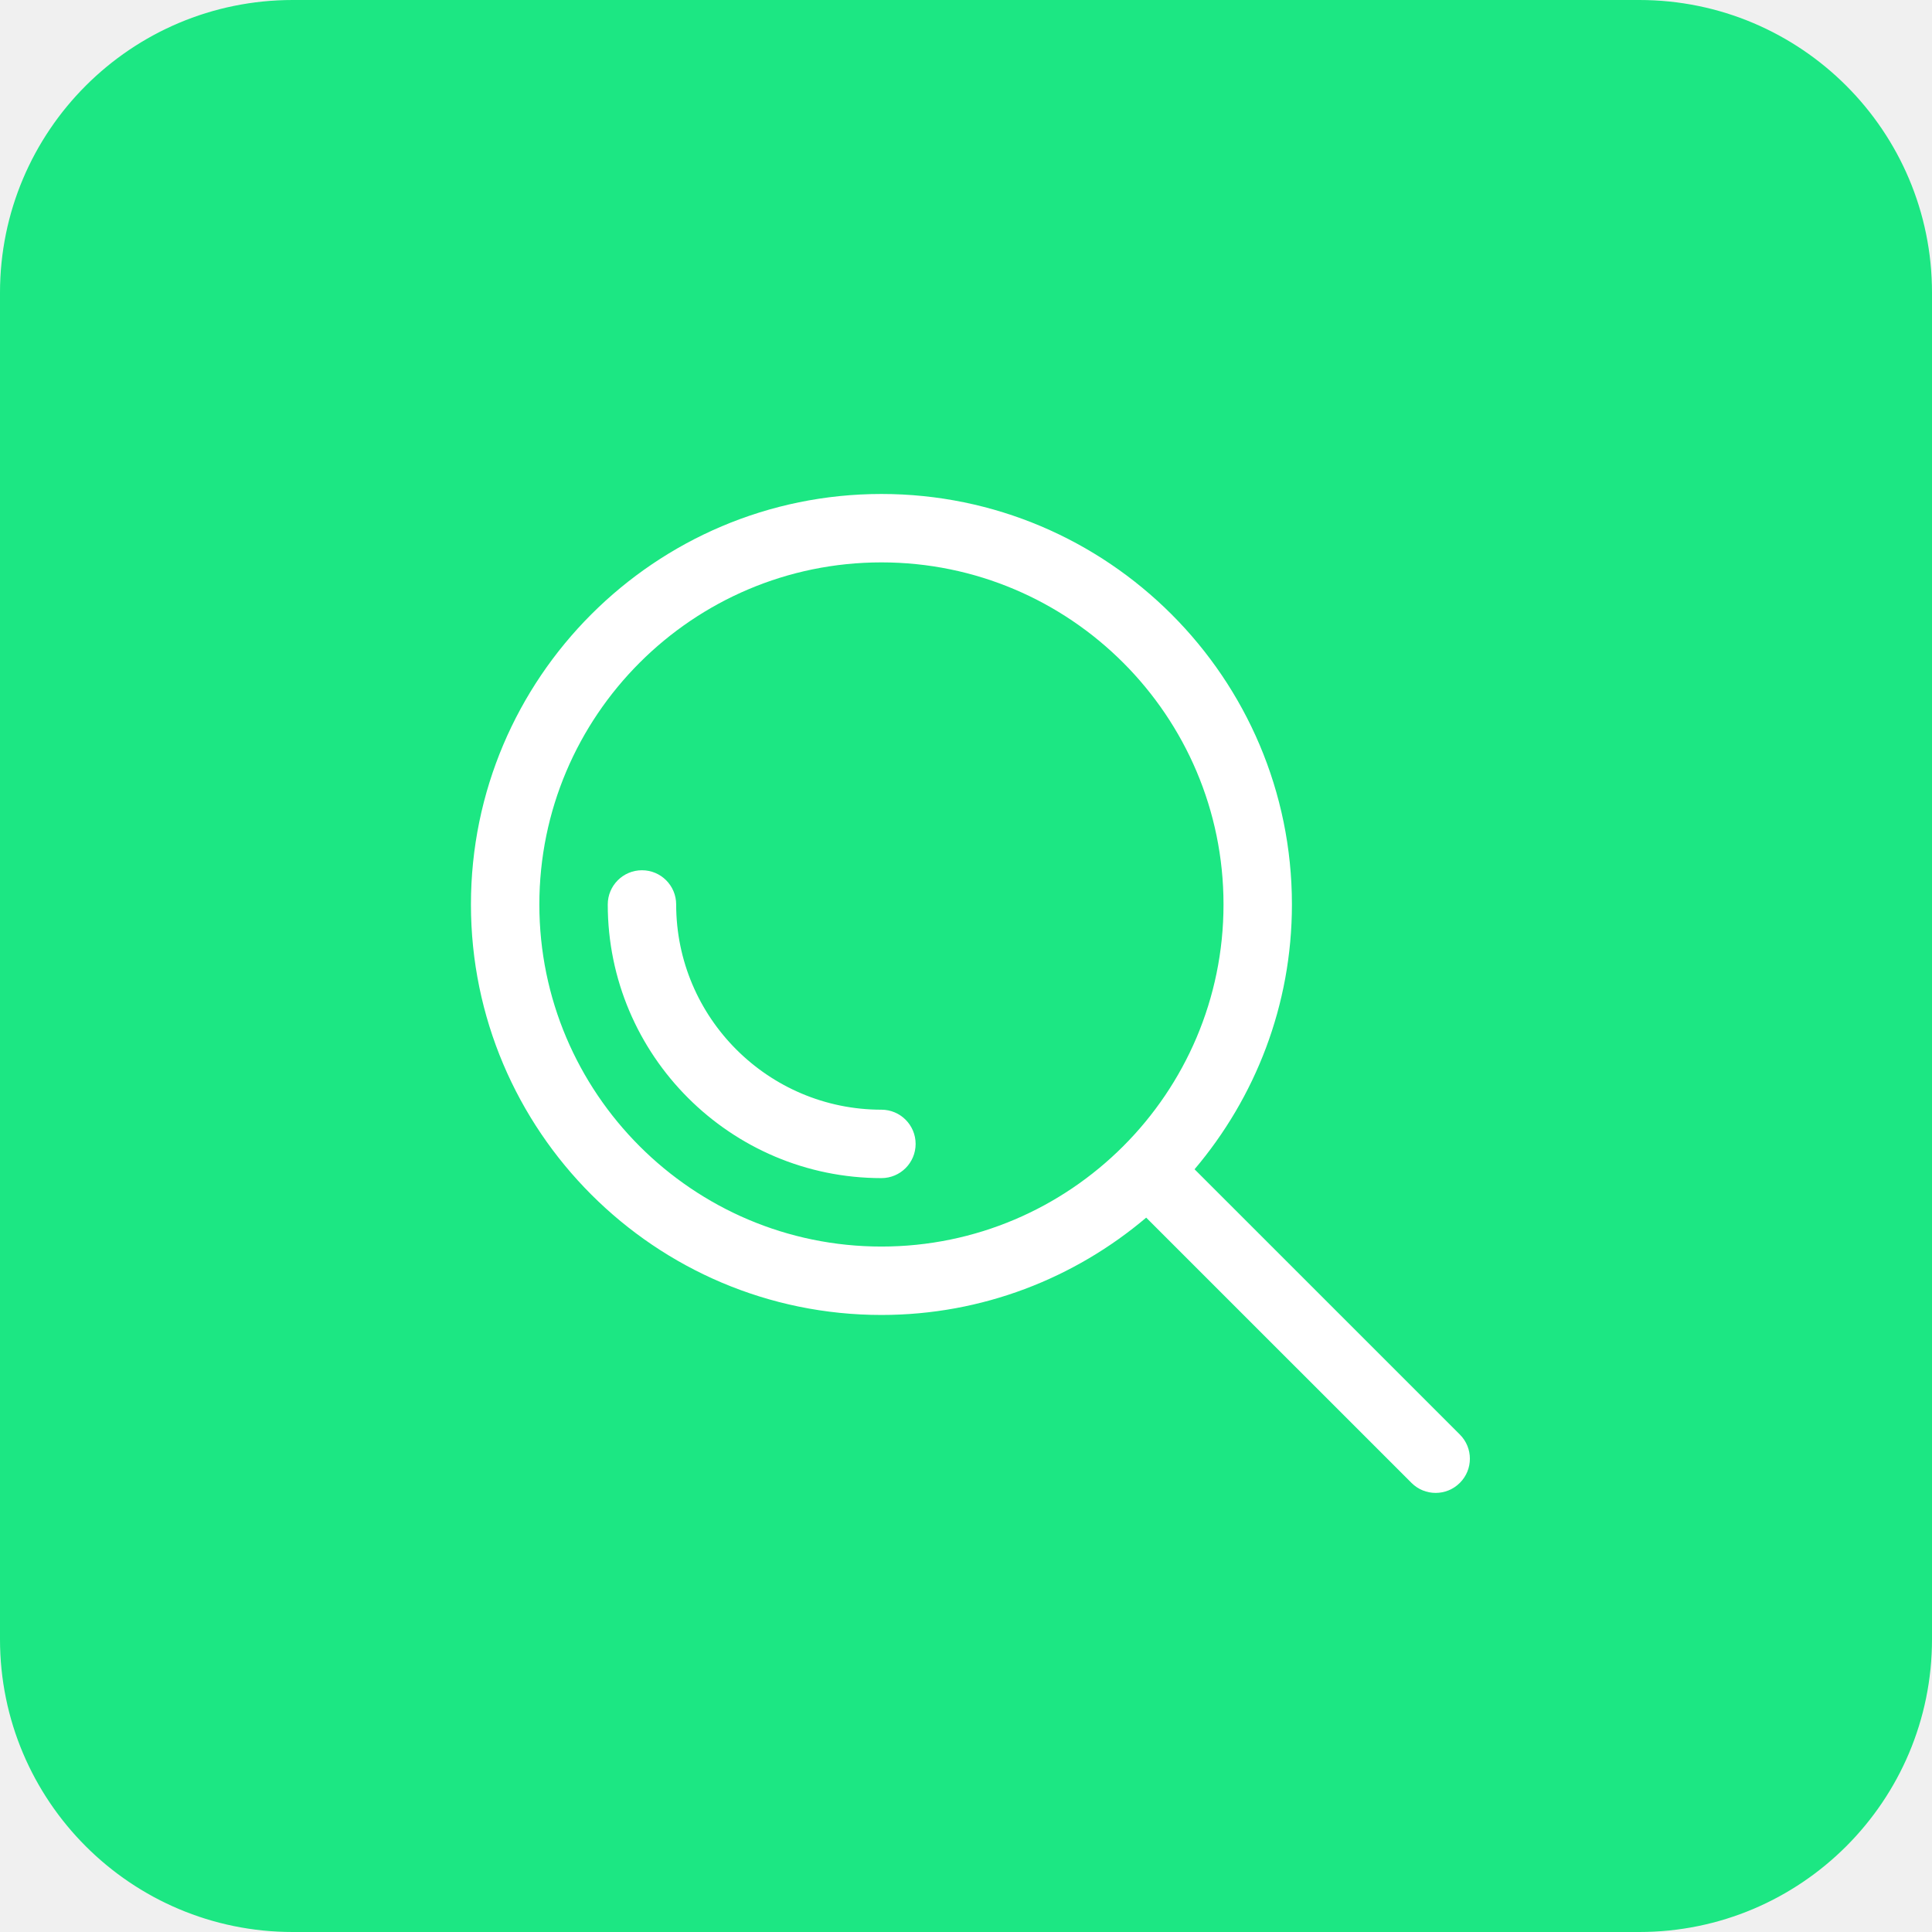
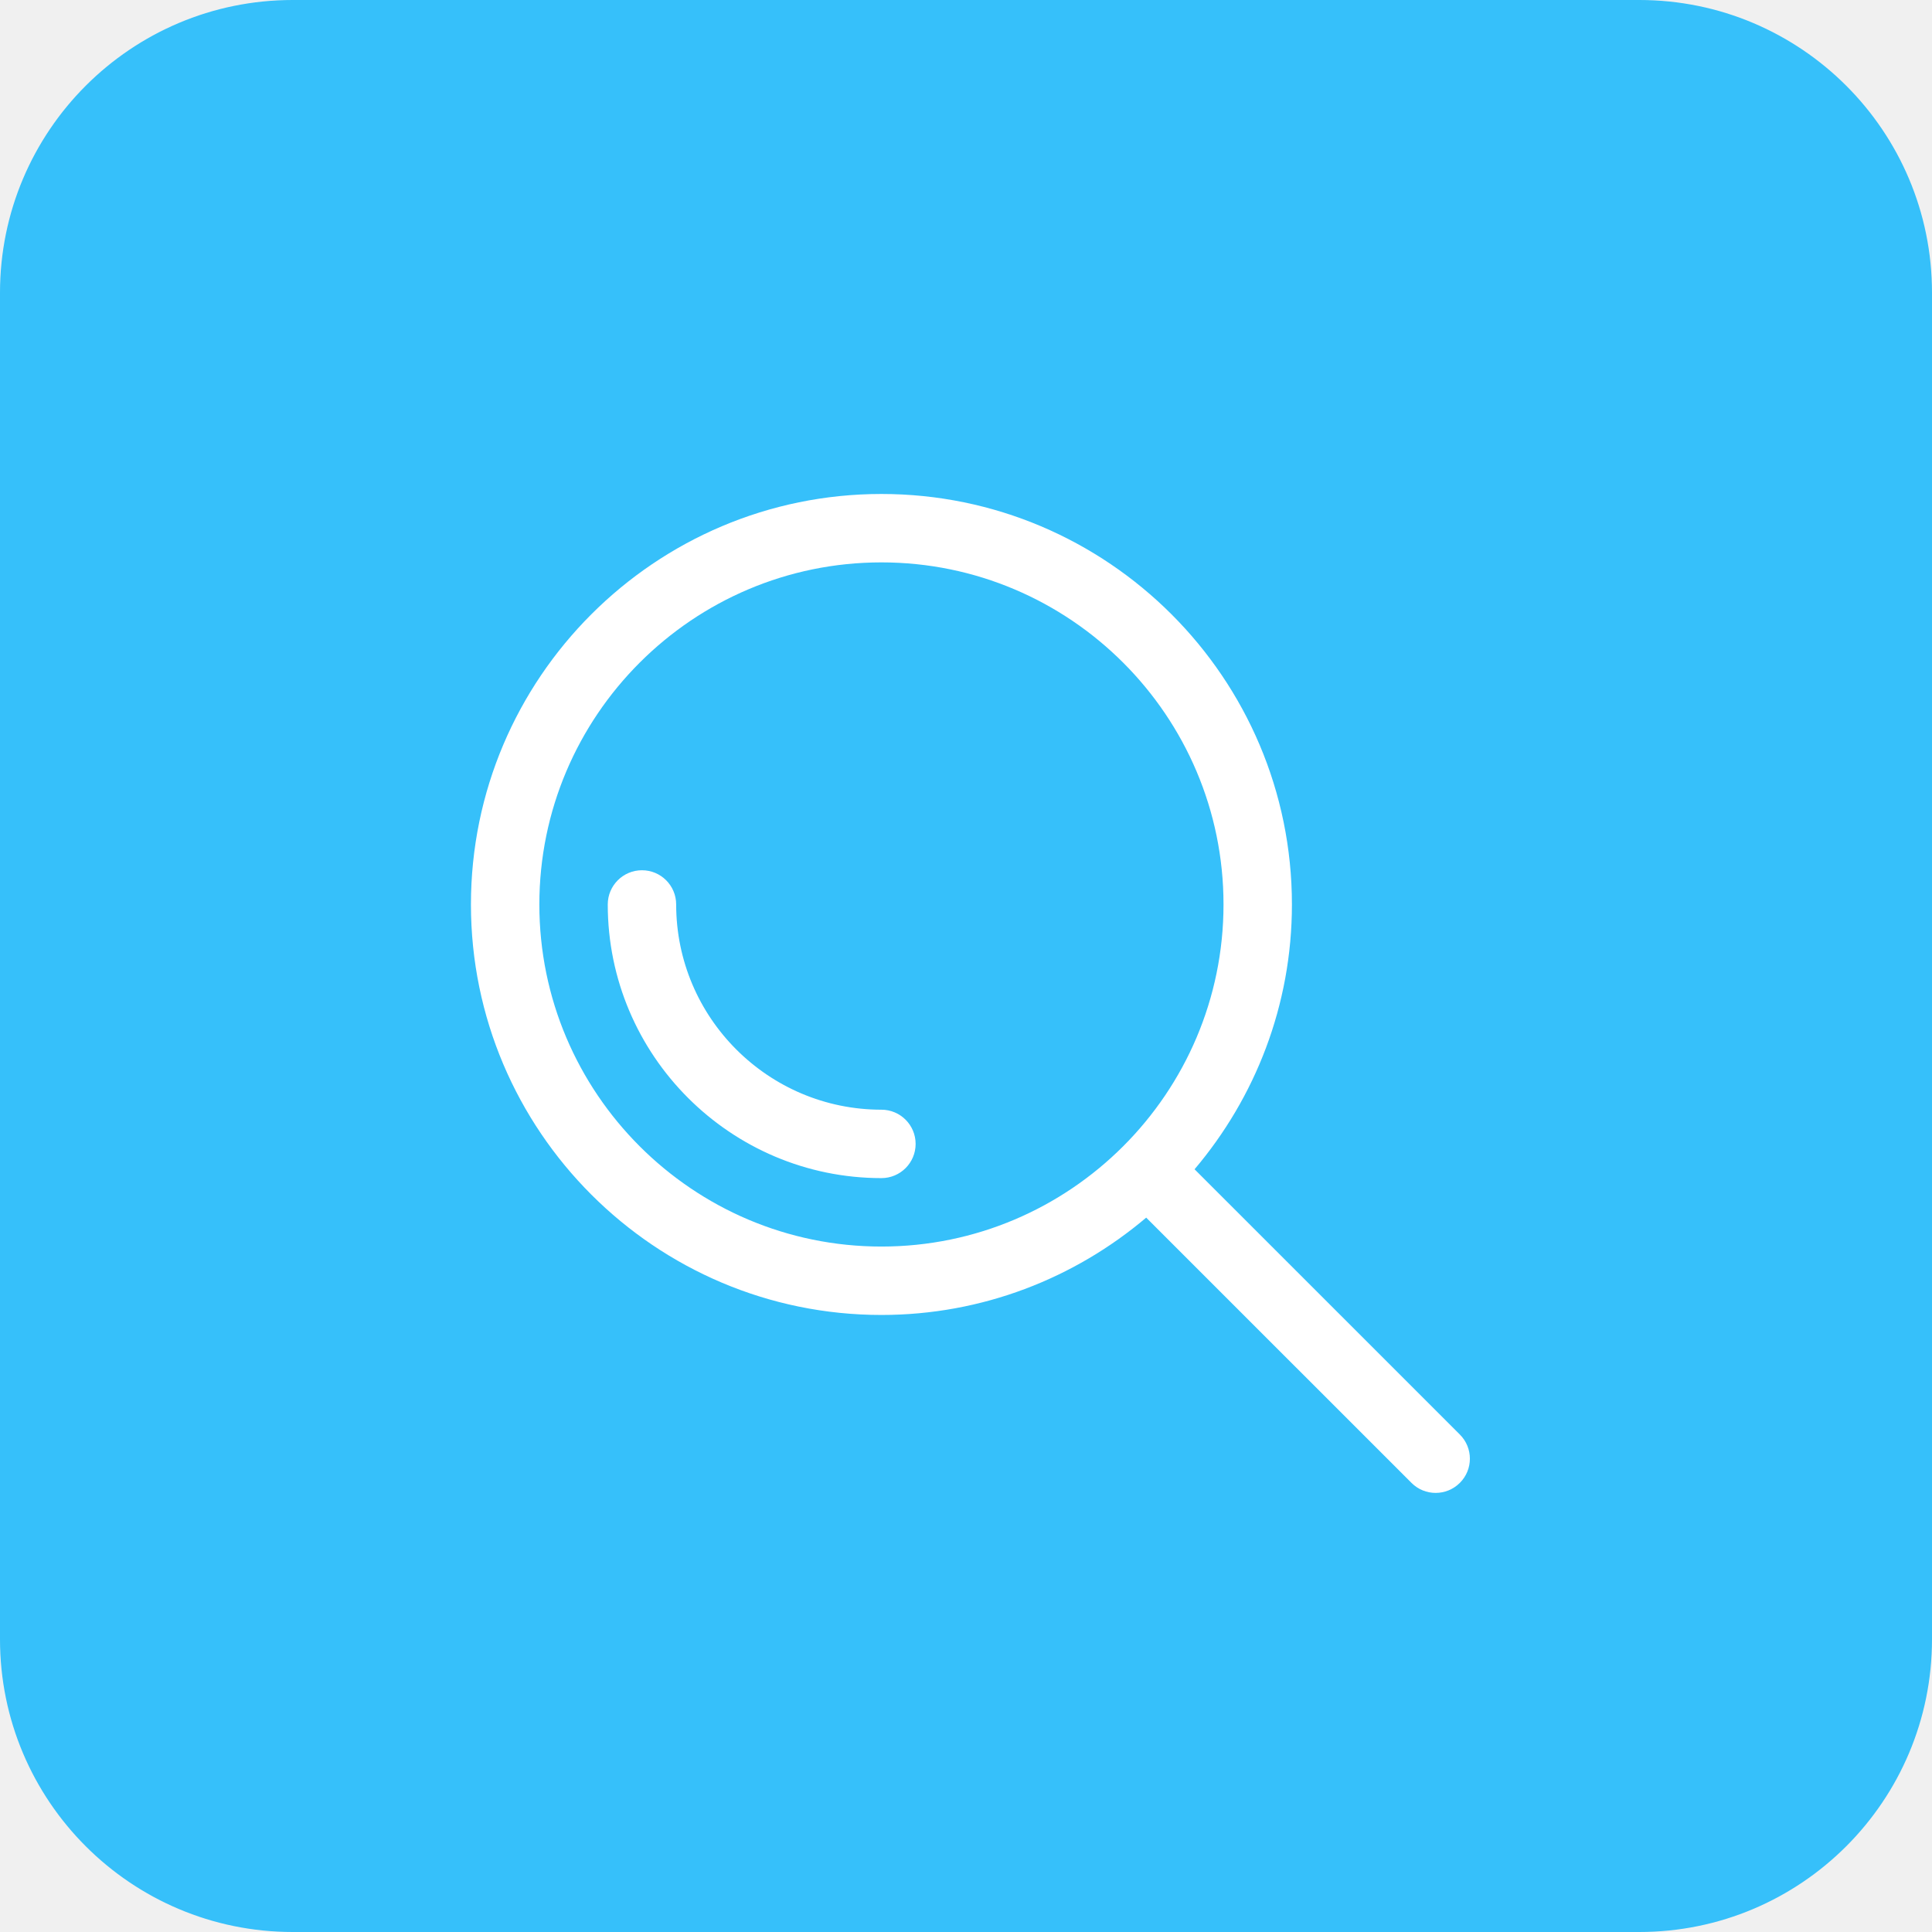
<svg xmlns="http://www.w3.org/2000/svg" width="66" height="66" viewBox="0 0 66 66" fill="none">
-   <rect x="0.5" y="0.5" width="65" height="65" rx="9.5" fill="#1CE783" stroke="#1CE783" />
+   <rect x="0.5" y="0.5" width="65" height="65" rx="9.5" fill="#36c0fa" stroke="#36c0fa" />
  <g clip-path="url(#clip0_1719_10755)">
    <path d="M31.279 39.078C31.279 39.723 30.757 40.246 30.111 40.246C24.956 40.246 20.762 36.052 20.762 30.898C20.762 30.253 21.285 29.729 21.931 29.729C22.577 29.729 23.099 30.253 23.099 30.898C23.099 34.765 26.244 37.909 30.111 37.909C30.757 37.909 31.279 38.433 31.279 39.078ZM49.87 50.657C49.642 50.886 49.343 51 49.044 51C48.745 51 48.446 50.886 48.218 50.657L39.156 41.596C36.711 43.666 33.557 44.921 30.111 44.921C22.379 44.921 16.088 38.63 16.088 30.898C16.088 23.165 22.379 16.875 30.111 16.875C37.844 16.875 44.134 23.166 44.134 30.898C44.134 34.344 42.879 37.499 40.808 39.944L49.87 49.005C50.328 49.462 50.328 50.201 49.87 50.658L49.87 50.657ZM30.111 42.584C36.554 42.584 41.797 37.342 41.797 30.898C41.797 24.454 36.554 19.212 30.111 19.212C23.667 19.212 18.425 24.454 18.425 30.898C18.425 37.342 23.667 42.584 30.111 42.584Z" fill="white" />
  </g>
  <defs>
    <clipPath id="clip0_1719_10755">
      <rect width="35" height="35" fill="white" transform="translate(16 16)" />
    </clipPath>
  </defs>
</svg>
